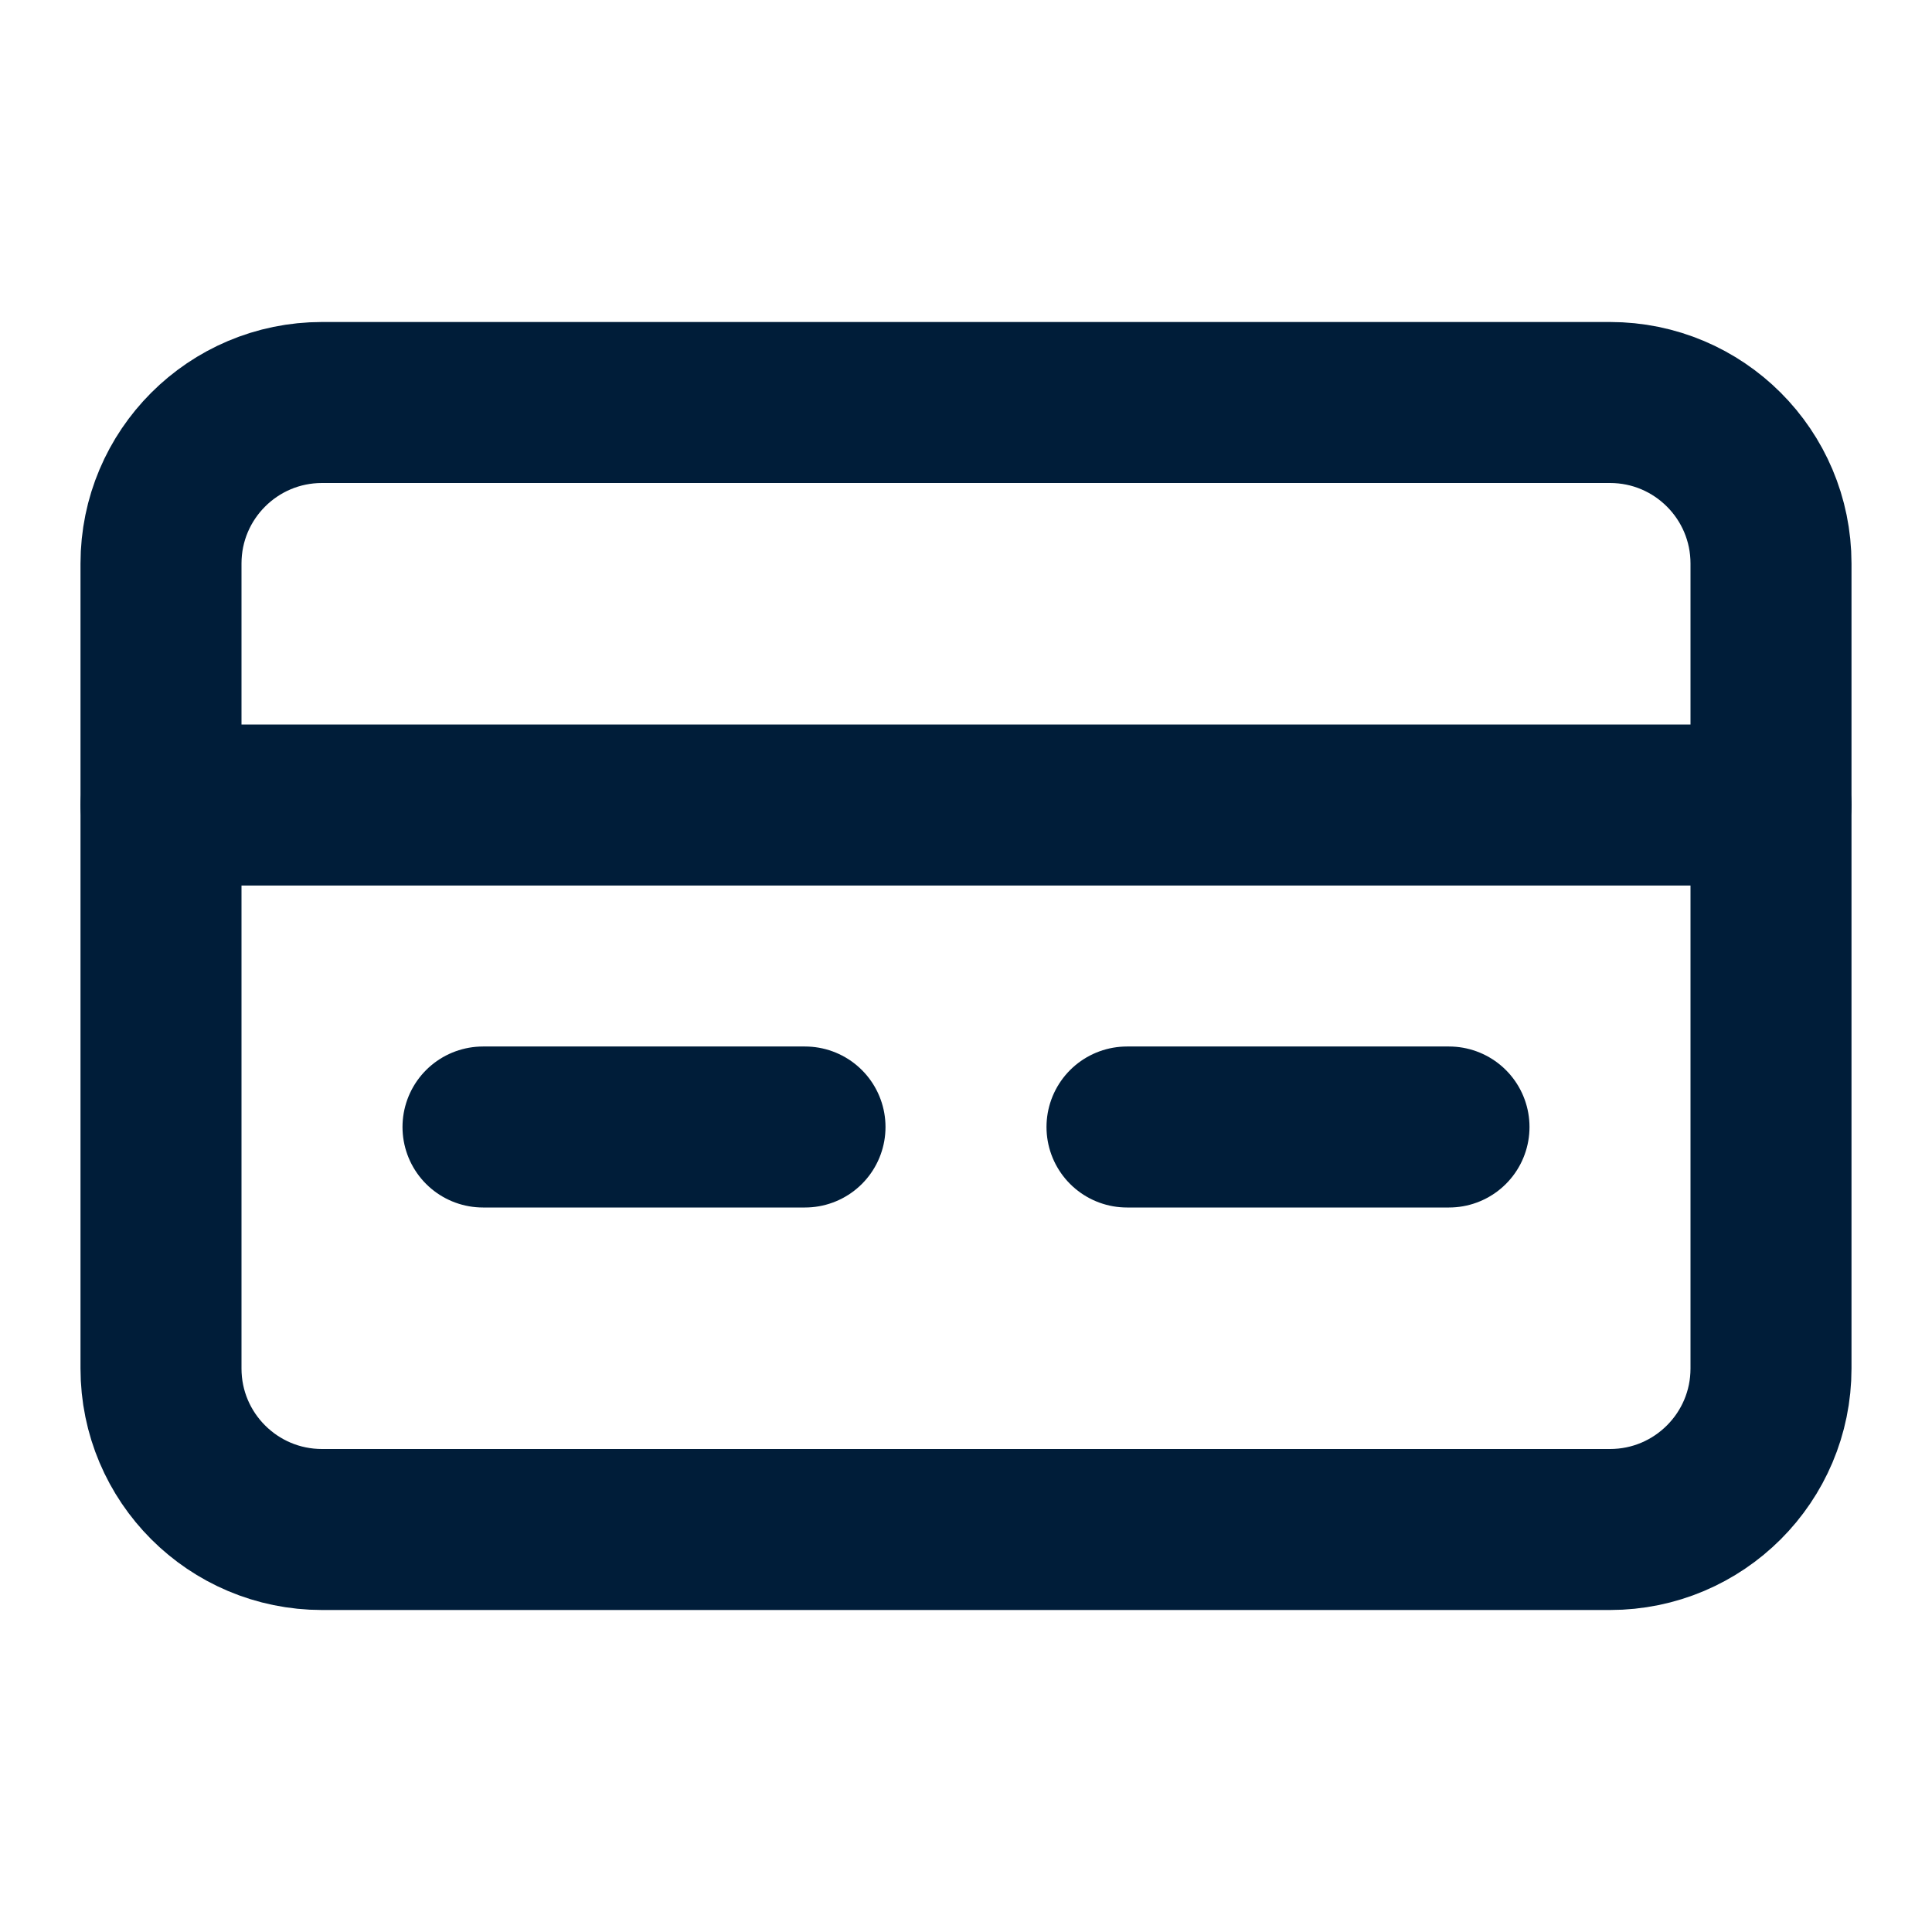
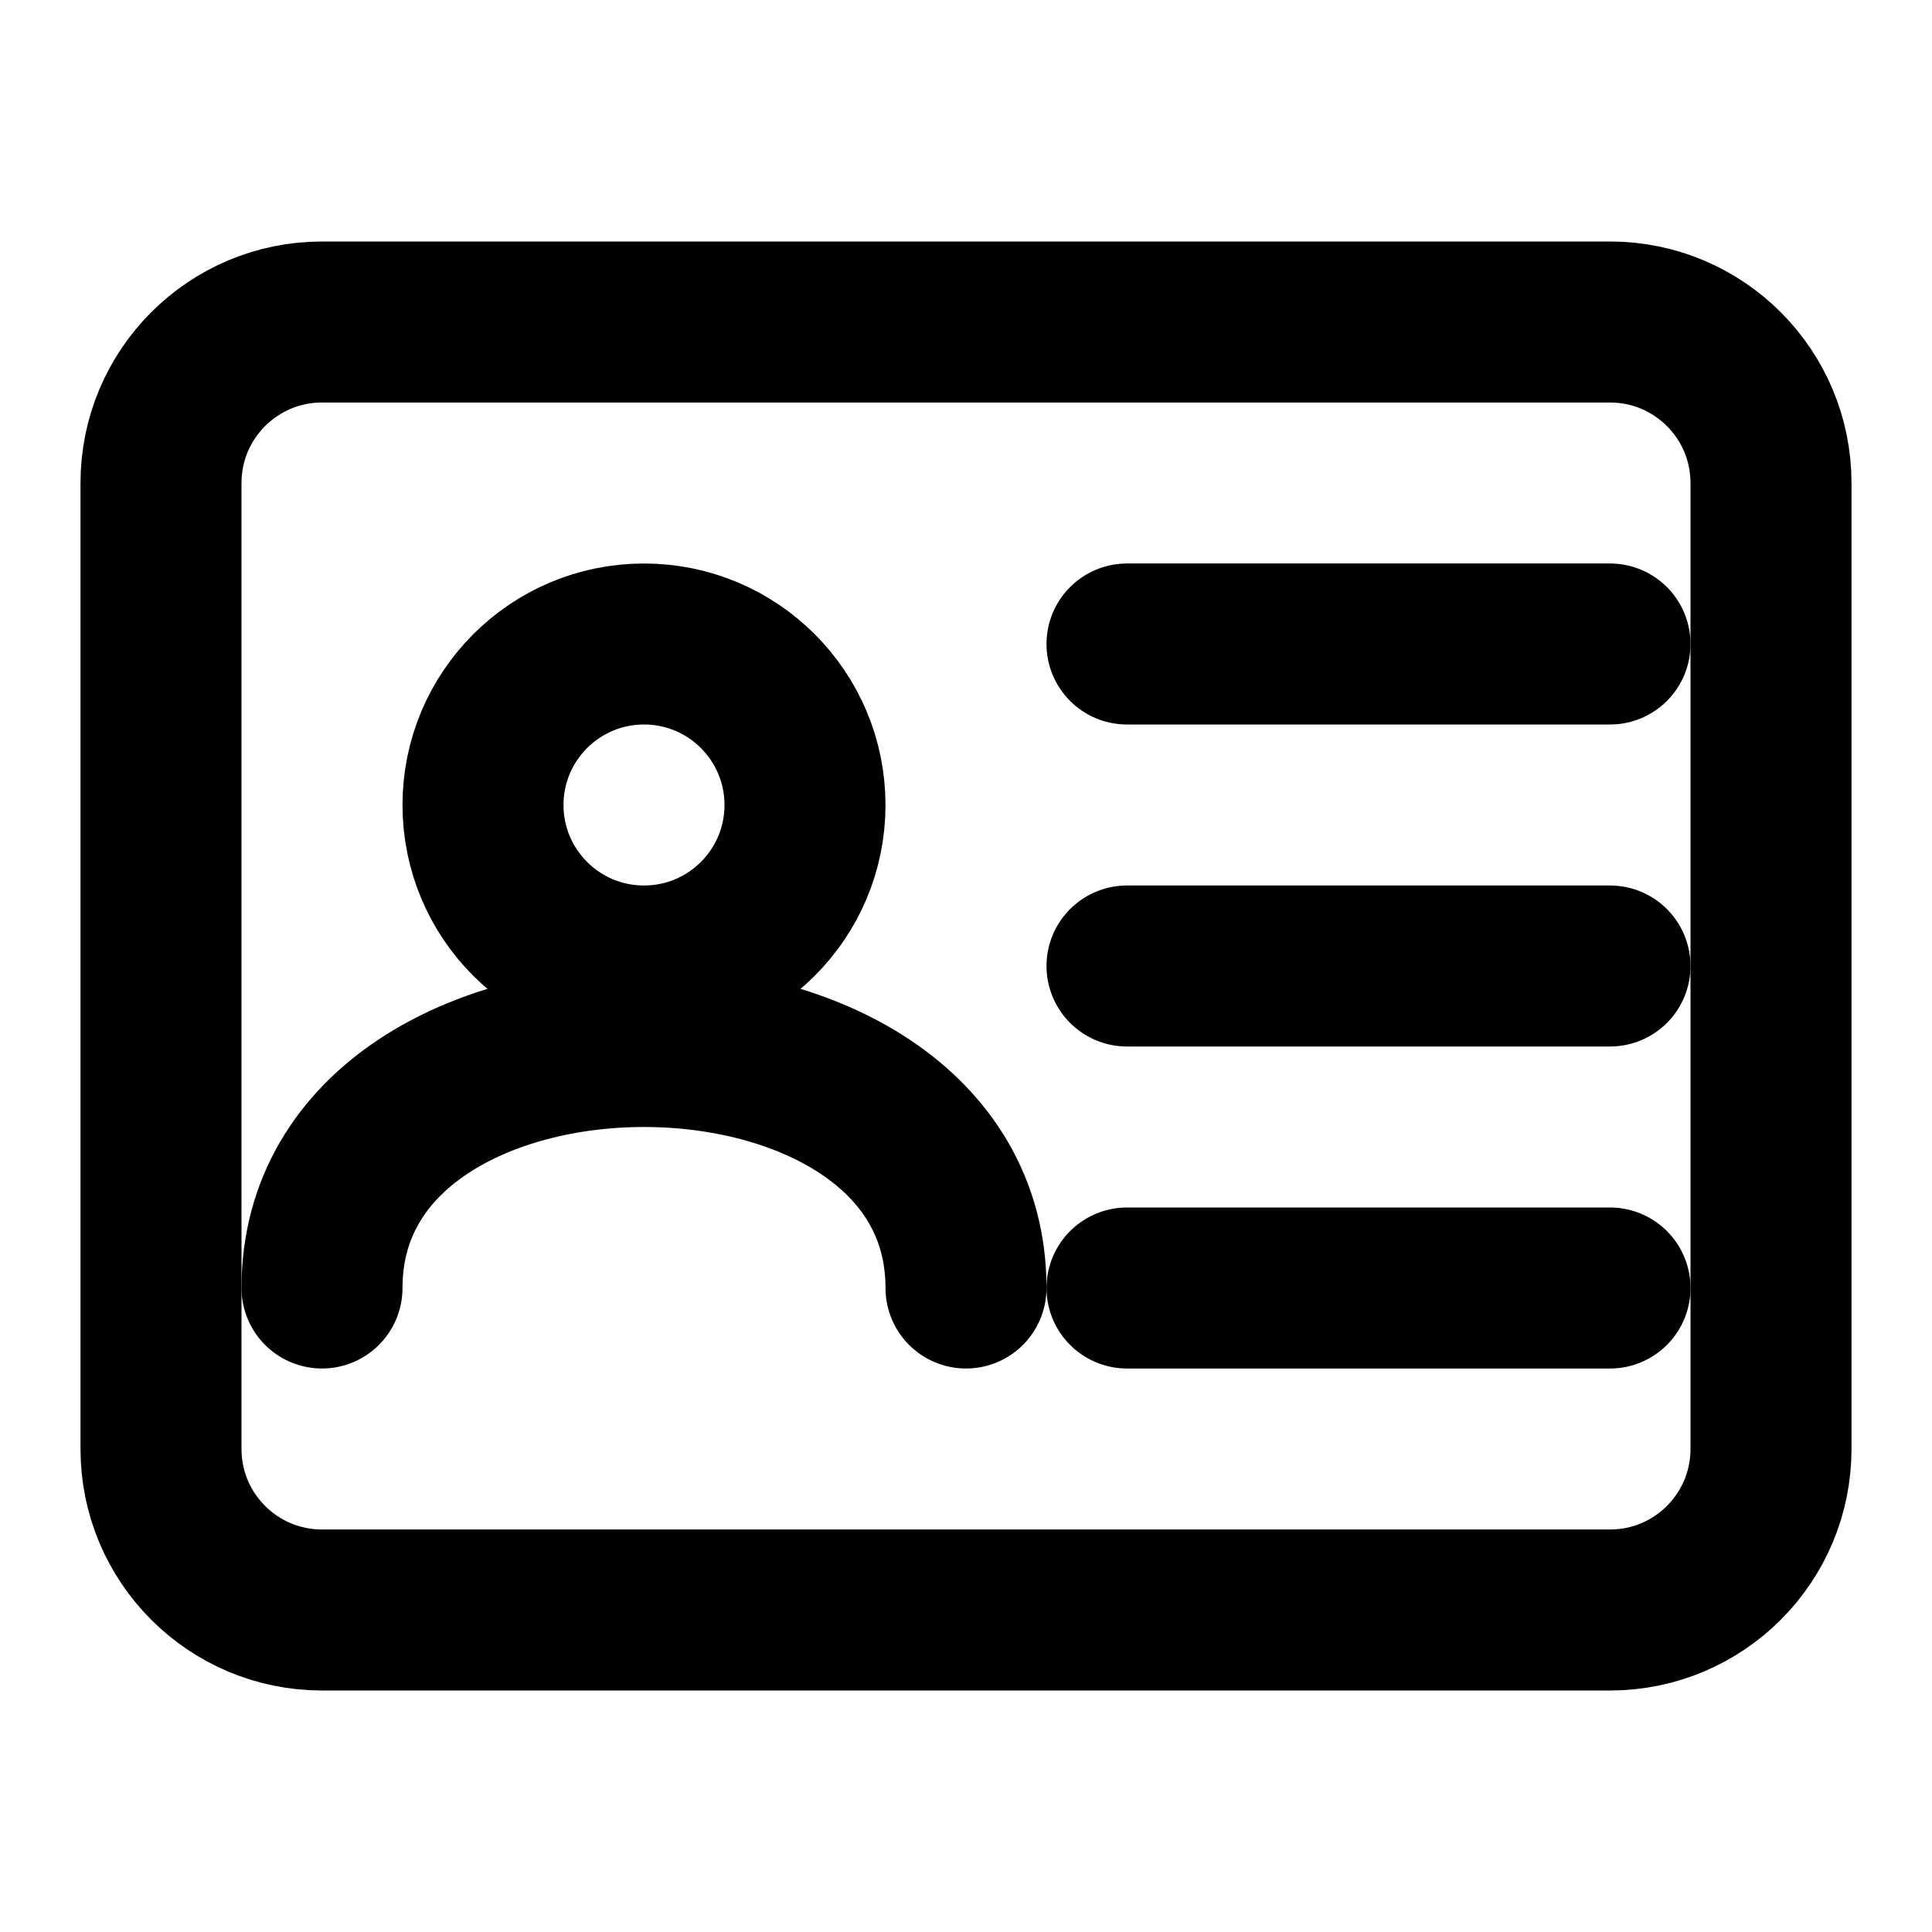
- <svg xmlns="http://www.w3.org/2000/svg" width="24" height="24" viewBox="0 0 24 24" fill="none" stroke="#001D39" stroke-width="2" stroke-linecap="round" stroke-linejoin="round">
-   <rect x="2" y="5" width="20" height="14" rx="2" />
-   <line x1="2" y1="10" x2="22" y2="10" />
-   <line x1="6" y1="14" x2="10" y2="14" />
-   <line x1="14" y1="14" x2="18" y2="14" />
+ <svg xmlns="http://www.w3.org/2000/svg" width="24" height="24" viewBox="0 0 24 24" fill="none" stroke="#000000" stroke-width="2" stroke-linecap="round" stroke-linejoin="round">
+   <rect x="2" y="4" width="20" height="16" rx="2" />
+   <circle cx="8" cy="10" r="2" />
+   <path d="M14 8h6M14 12h6M14 16h6" />
+   <path d="M4 16c0-2 2-3 4-3s4 1 4 3" />
</svg>
